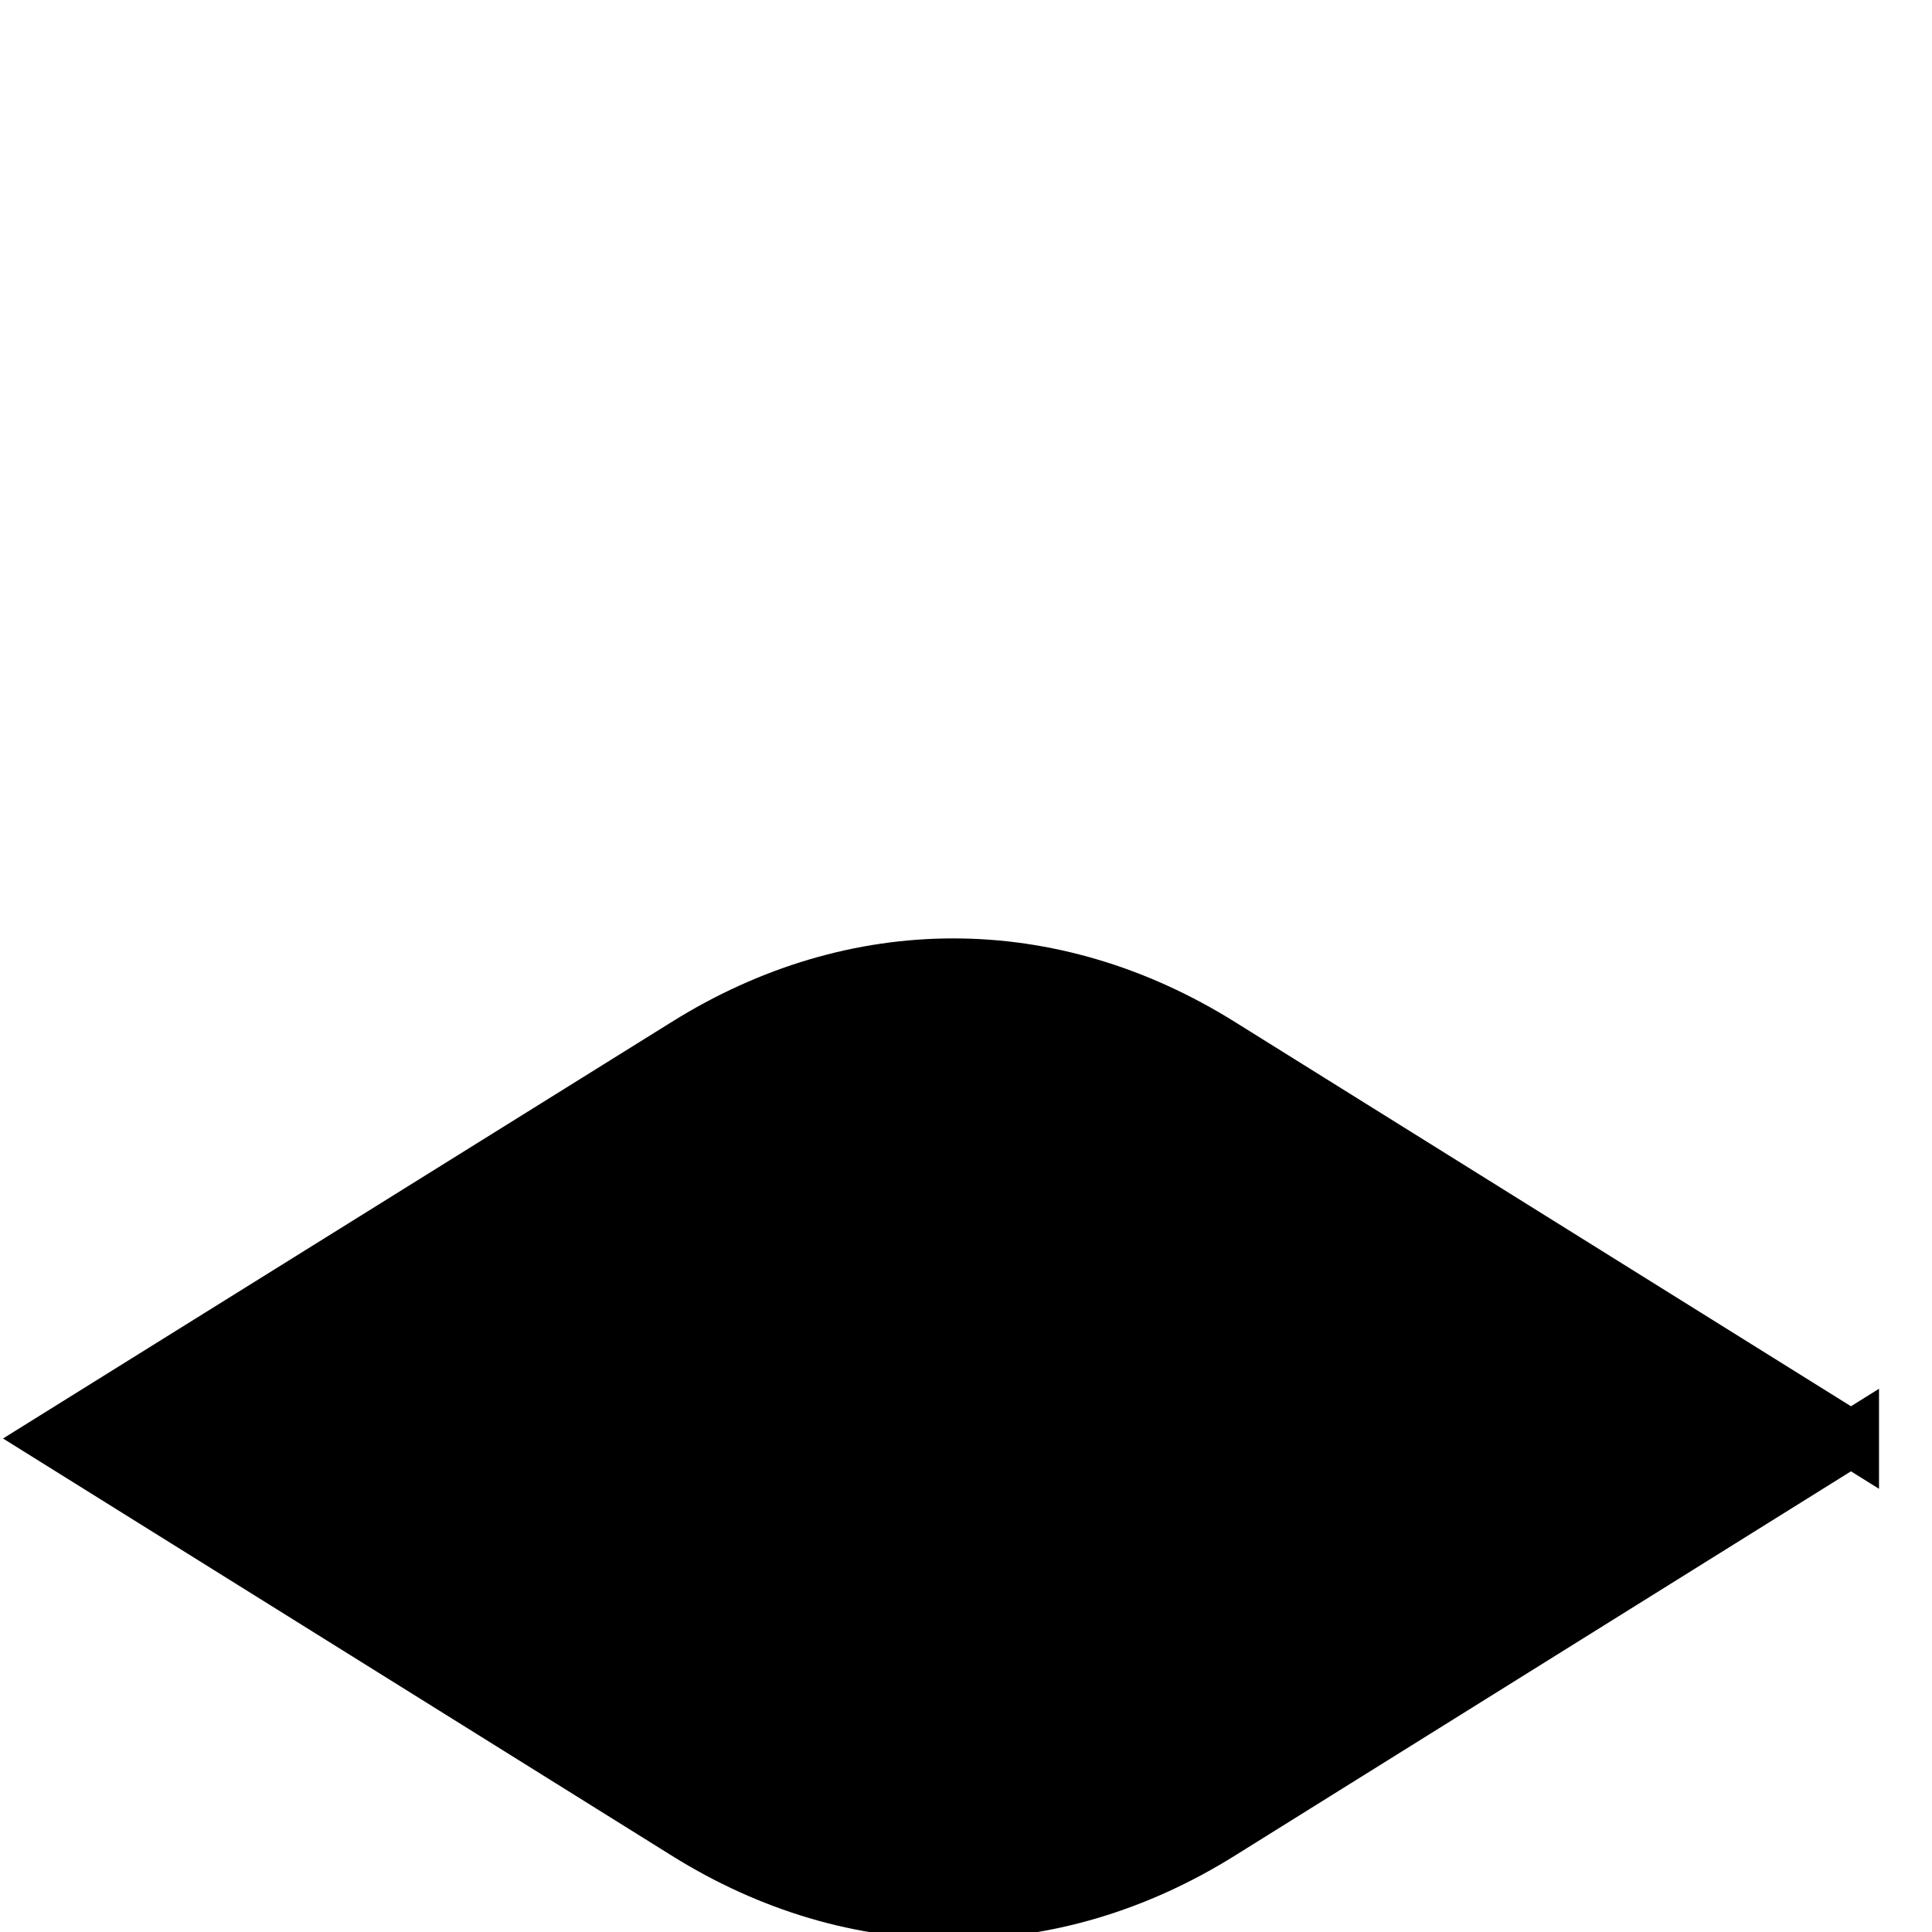
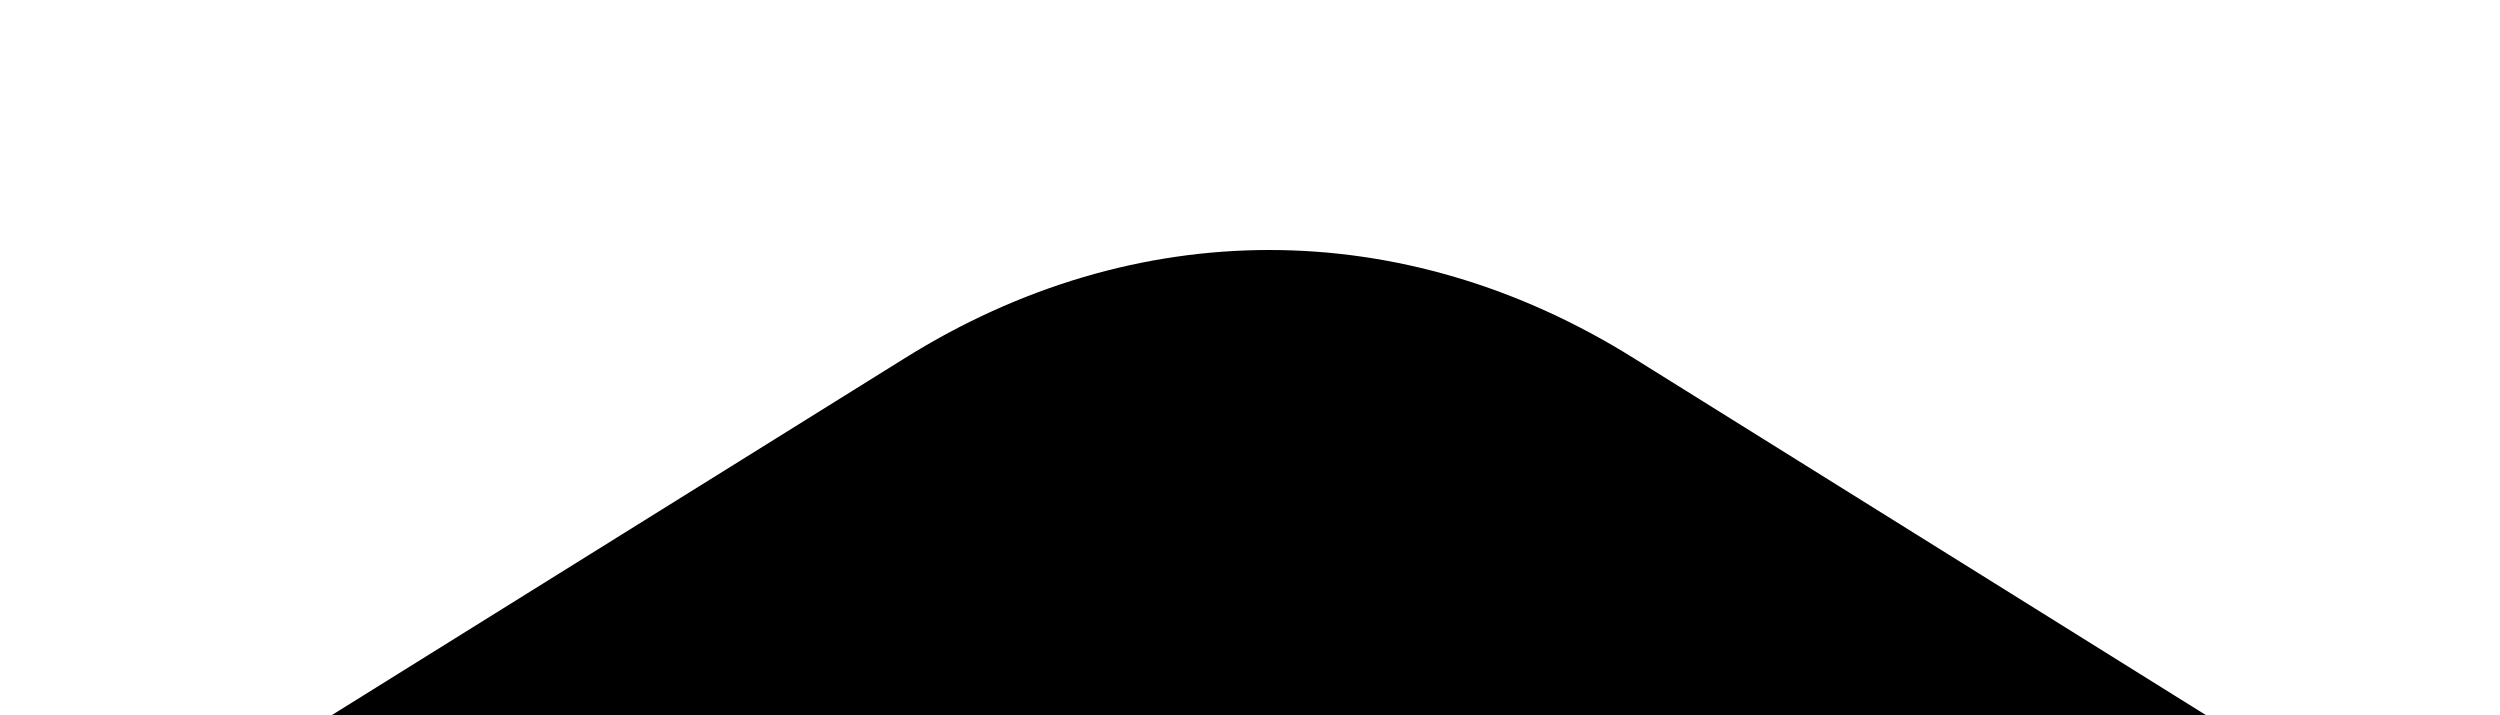
- <svg xmlns="http://www.w3.org/2000/svg" id="wave" fill="currentcolor" stroke="currentcolor" viewBox="-1 -17.5 35 35">
+ <svg xmlns="http://www.w3.org/2000/svg" fill="currentcolor" stroke="currentcolor" viewBox="-1.5 -4 35 10">
  <path d="m32.54,8.56l-11.43,7.13c-3.07,1.92-6.61,1.92-9.68,0L0,8.56,11.43,1.44c3.07-1.92,6.61-1.92,9.68,0l11.43,7.13Z" />
</svg>
